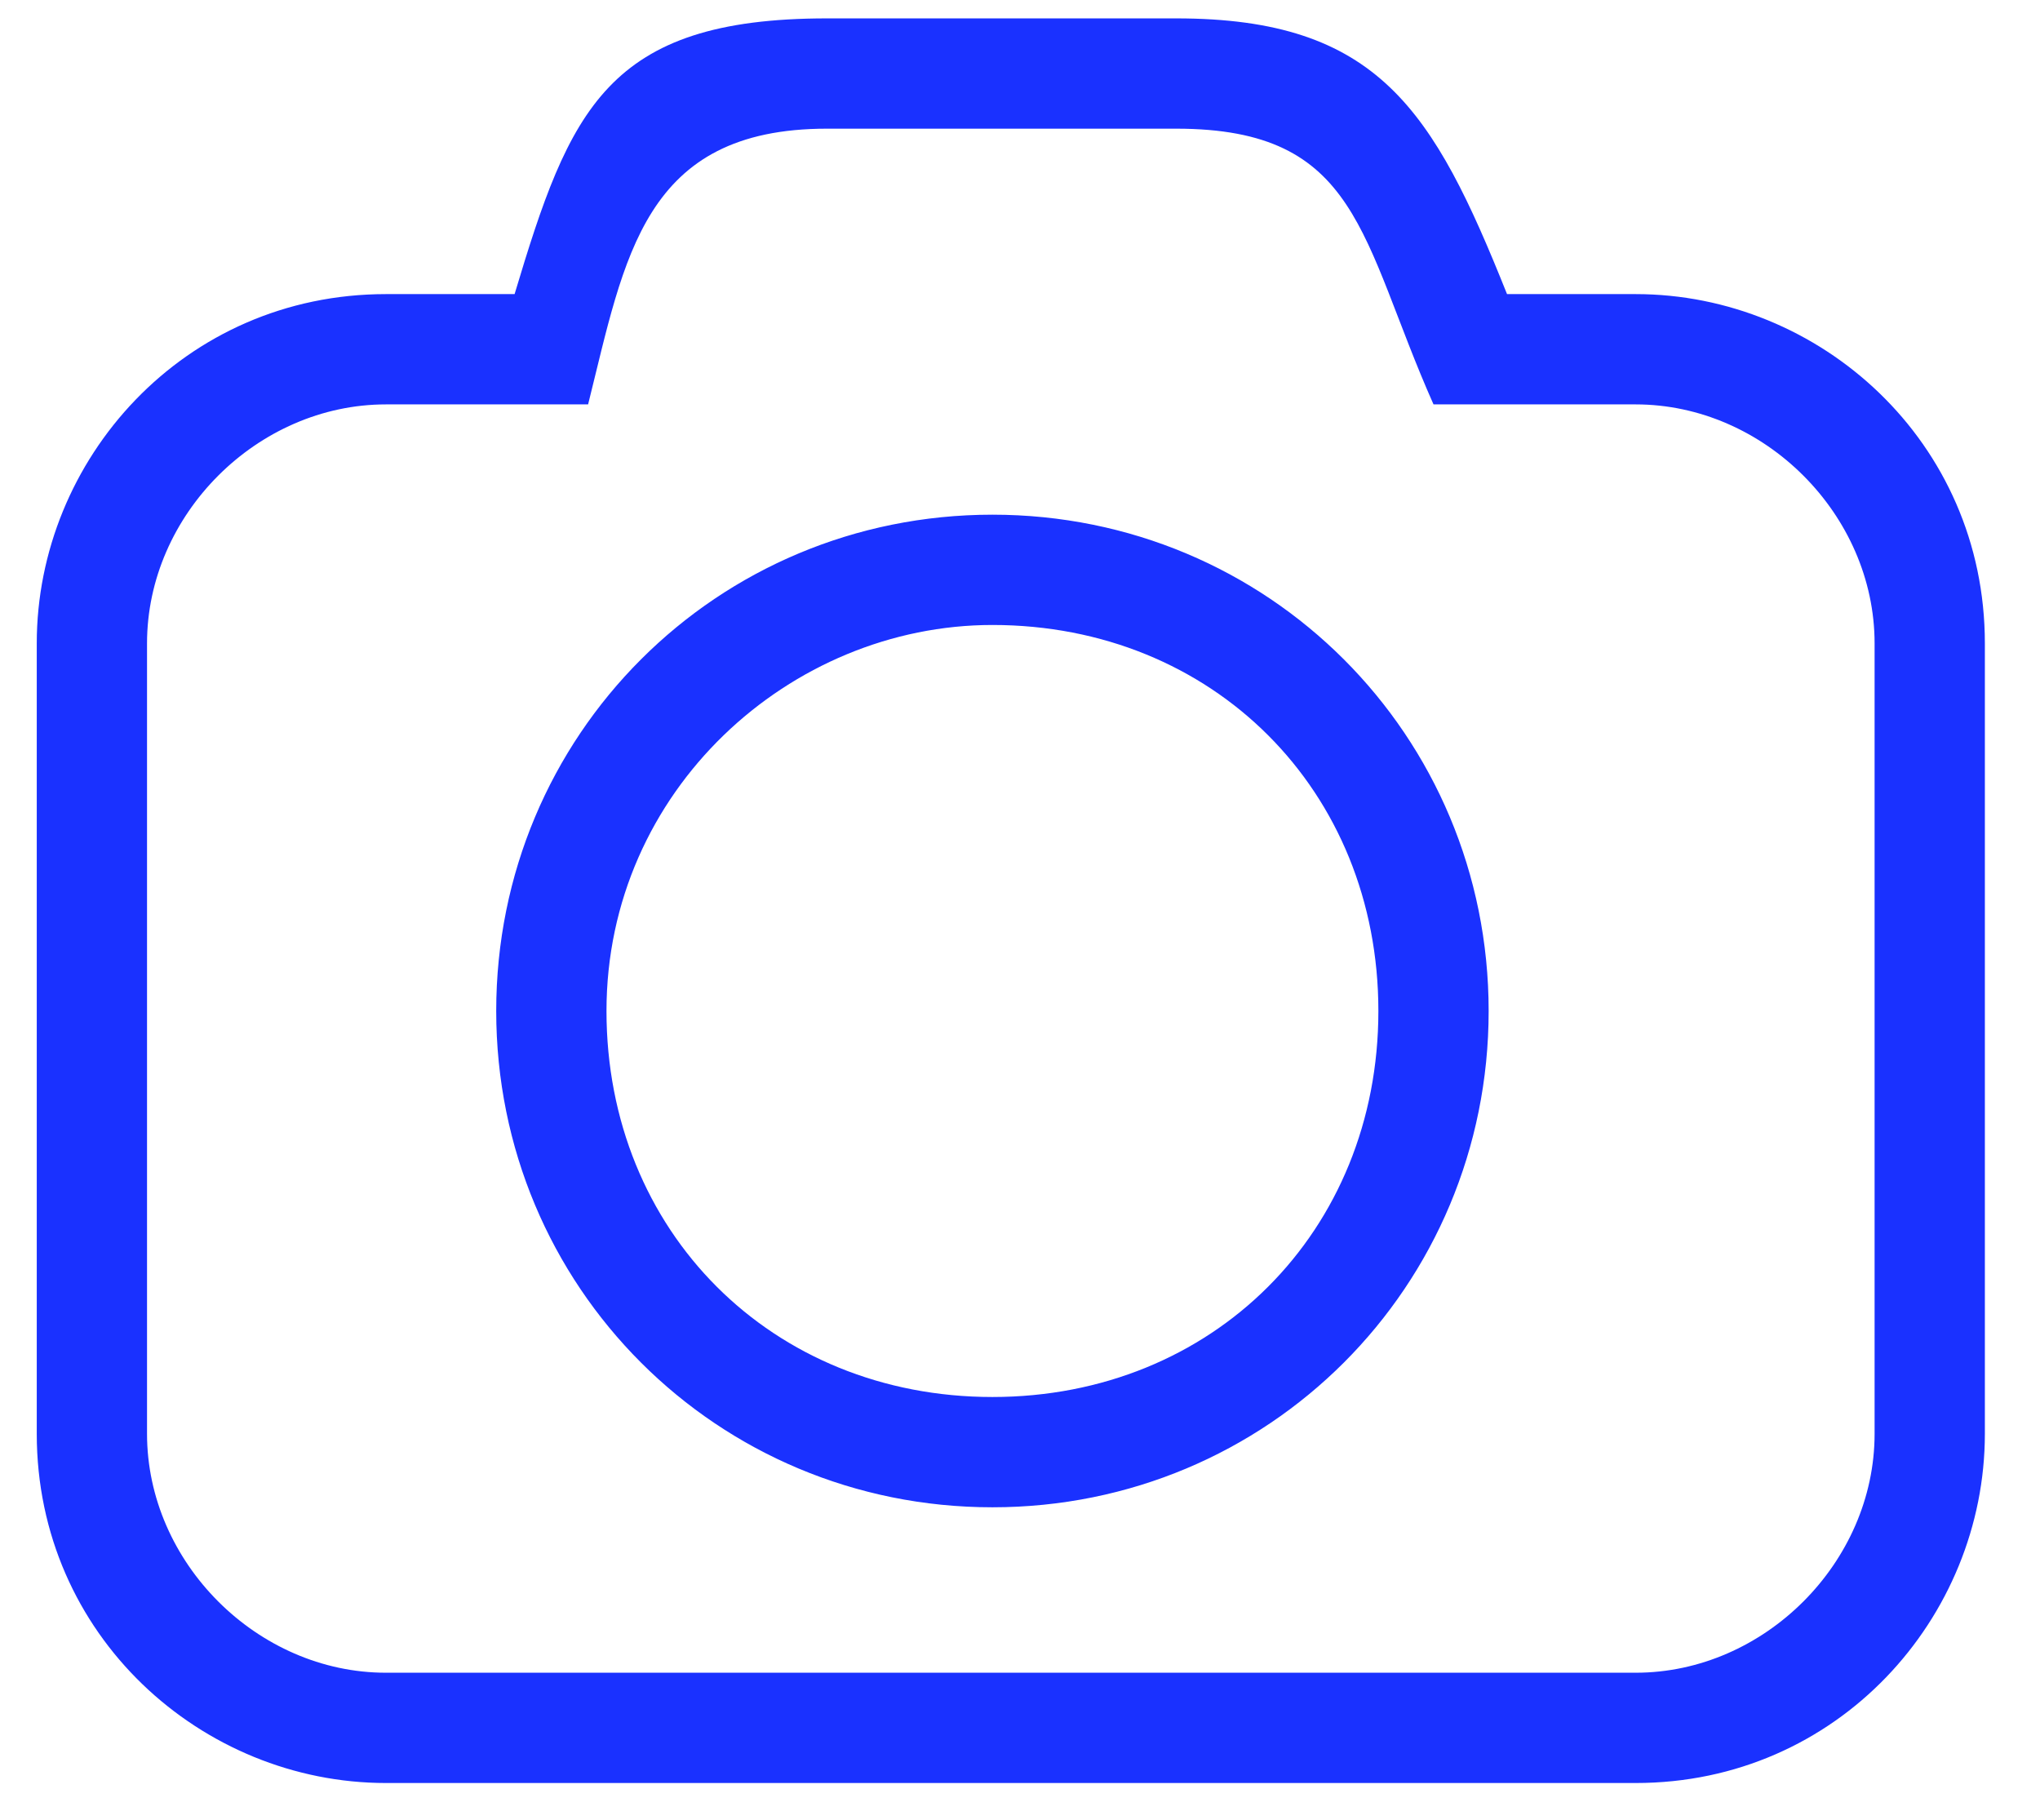
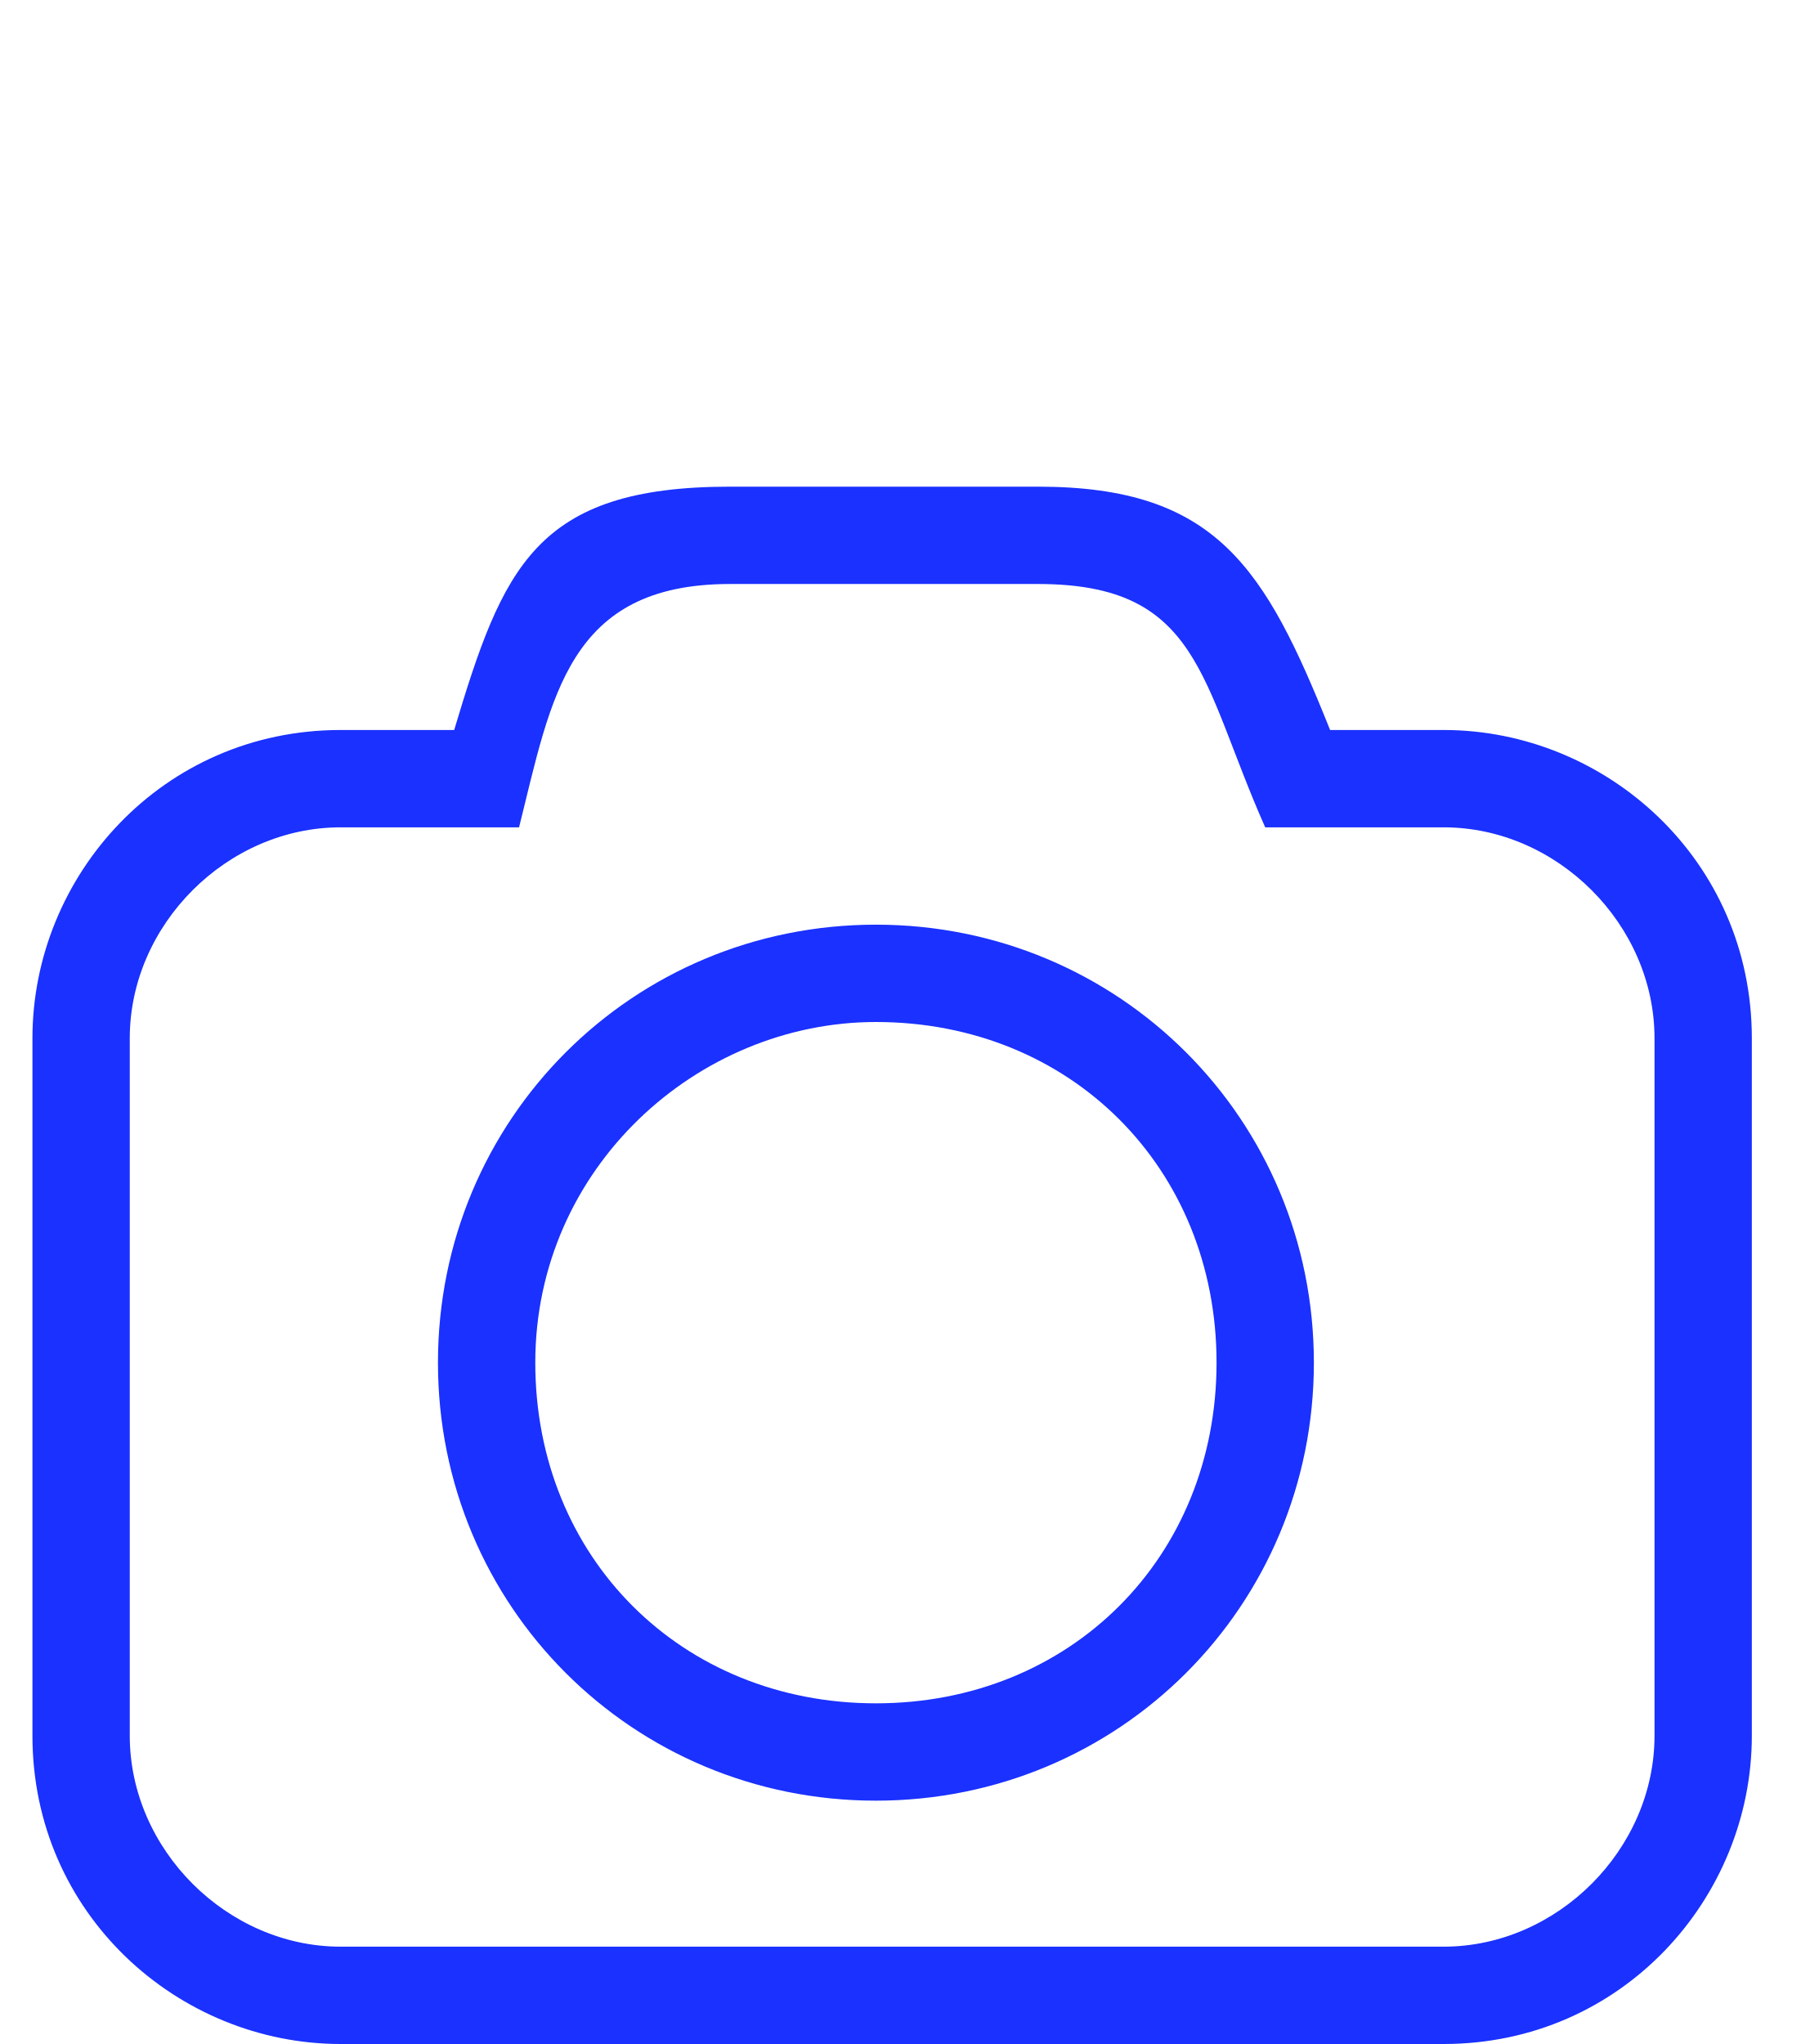
- <svg xmlns="http://www.w3.org/2000/svg" version="1.1" id="Layer_1" x="0px" y="0px" viewBox="0 0 11.1 9.9" style="enable-background:new 0 0 11.1 9.9;" xml:space="preserve">
+ <svg xmlns="http://www.w3.org/2000/svg" version="1.1" id="Layer_1" x="0px" y="0px" viewBox="0 0 11.1 12.6" style="enable-background:new 0 0 11.1 12.6;" xml:space="preserve">
  <style type="text/css">
	.st0{fill:#1A31FF;}
</style>
  <g>
-     <path class="st0" d="M4.5,0.1h1.9c1.1,0,1.4,0.5,1.8,1.5h0.7c1,0,1.9,0.8,1.9,1.9v4.3c0,1-0.8,1.9-1.9,1.9H2.1   c-1,0-1.9-0.8-1.9-1.9V3.5c0-1,0.8-1.9,1.9-1.9h0.7C3.1,0.6,3.3,0.1,4.5,0.1z M6.4,0.7H4.5c-1,0-1.1,0.7-1.3,1.5H2.1   c-0.7,0-1.3,0.6-1.3,1.3v4.3c0,0.7,0.6,1.3,1.3,1.3h6.8c0.7,0,1.3-0.6,1.3-1.3V3.5c0-0.7-0.6-1.3-1.3-1.3H7.8   C7.4,1.3,7.4,0.7,6.4,0.7z M5.4,2.8C3.9,2.8,2.7,4,2.7,5.5s1.2,2.7,2.7,2.7S8.1,7,8.1,5.5S6.9,2.8,5.4,2.8z M5.4,3.4   c1.2,0,2.1,0.9,2.1,2.1S6.6,7.6,5.4,7.6S3.3,6.7,3.3,5.5S4.3,3.4,5.4,3.4z" />
+     <path class="st0" d="M4.5,3h1.9c1.1,0,1.4,0.5,1.8,1.5h0.7c1,0,1.9,0.8,1.9,1.9v4.3c0,1-0.8,1.9-1.9,1.9H2.1c-1,0-1.9-0.8-1.9-1.9   V6.4c0-1,0.8-1.9,1.9-1.9h0.7C3.1,3.5,3.3,3,4.5,3z M6.4,3.6H4.5c-1,0-1.1,0.7-1.3,1.5H2.1c-0.7,0-1.3,0.6-1.3,1.3v4.3   c0,0.7,0.6,1.3,1.3,1.3h6.8c0.7,0,1.3-0.6,1.3-1.3V6.4c0-0.7-0.6-1.3-1.3-1.3H7.8C7.4,4.2,7.4,3.6,6.4,3.6z M5.4,5.7   c-1.5,0-2.7,1.2-2.7,2.7s1.2,2.7,2.7,2.7s2.7-1.2,2.7-2.7S6.9,5.7,5.4,5.7z M5.4,6.3c1.2,0,2.1,0.9,2.1,2.1s-0.9,2.1-2.1,2.1   S3.3,9.6,3.3,8.4S4.3,6.3,5.4,6.3z" />
  </g>
</svg>
